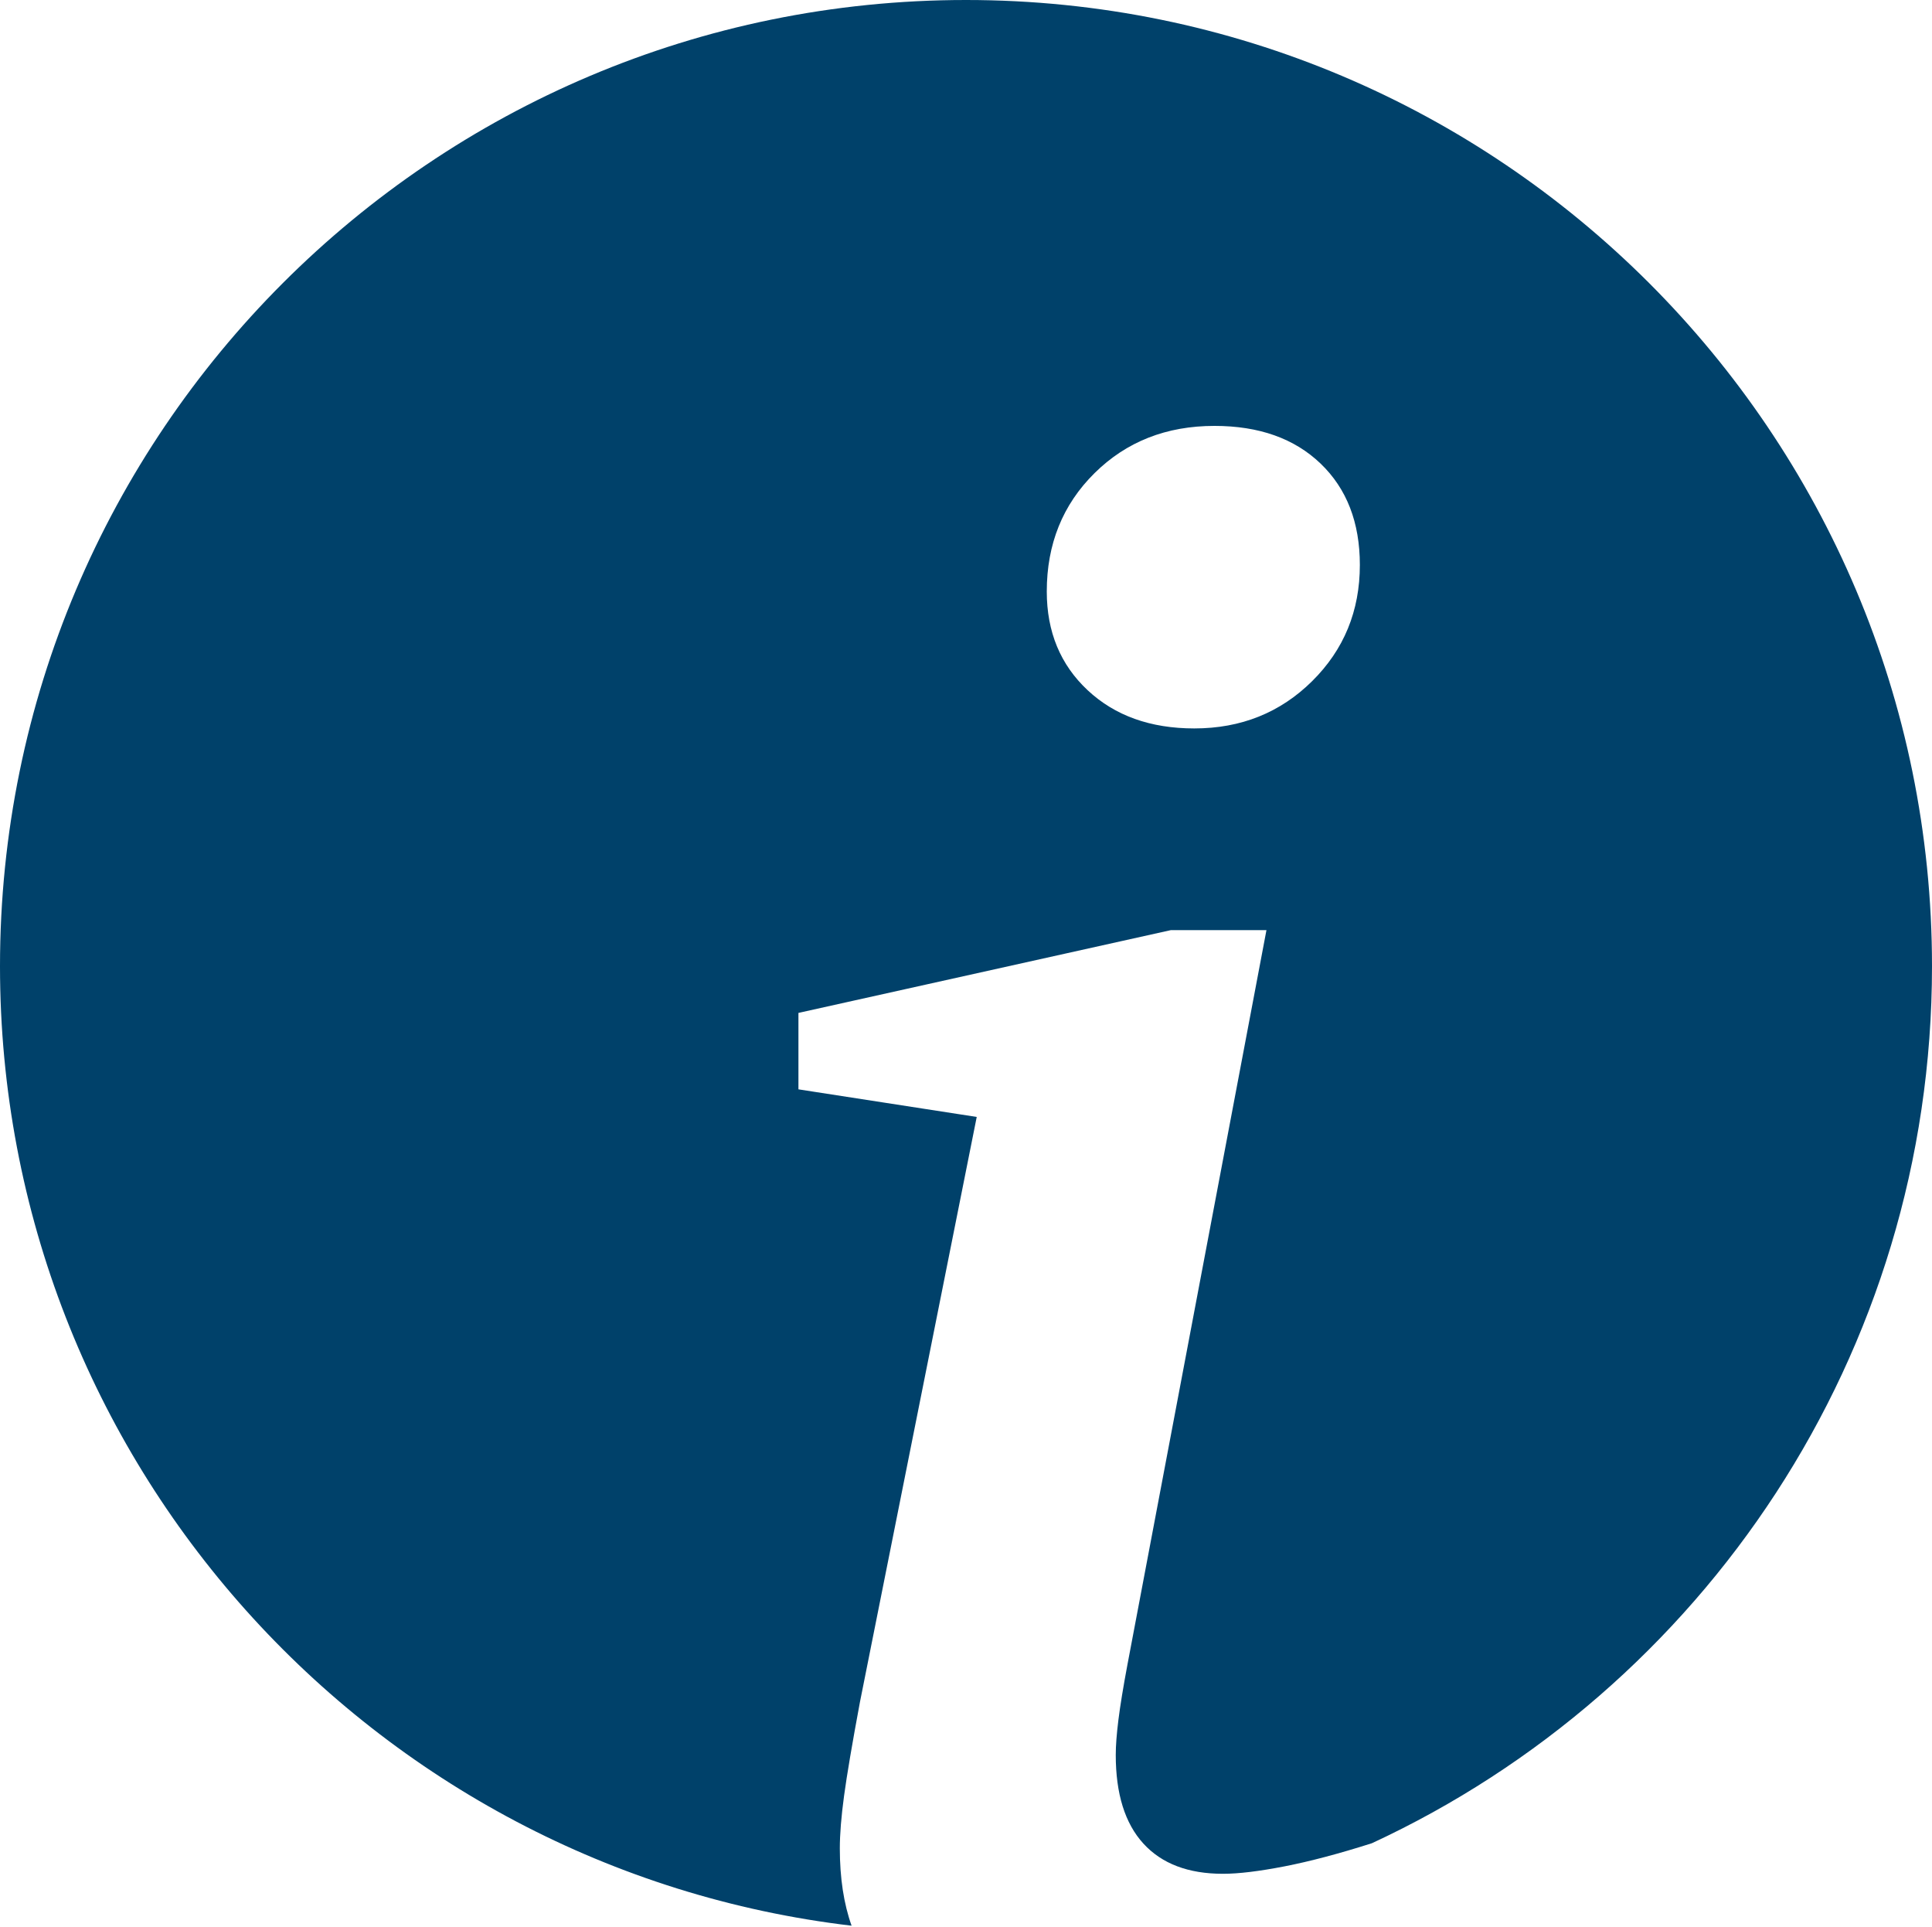
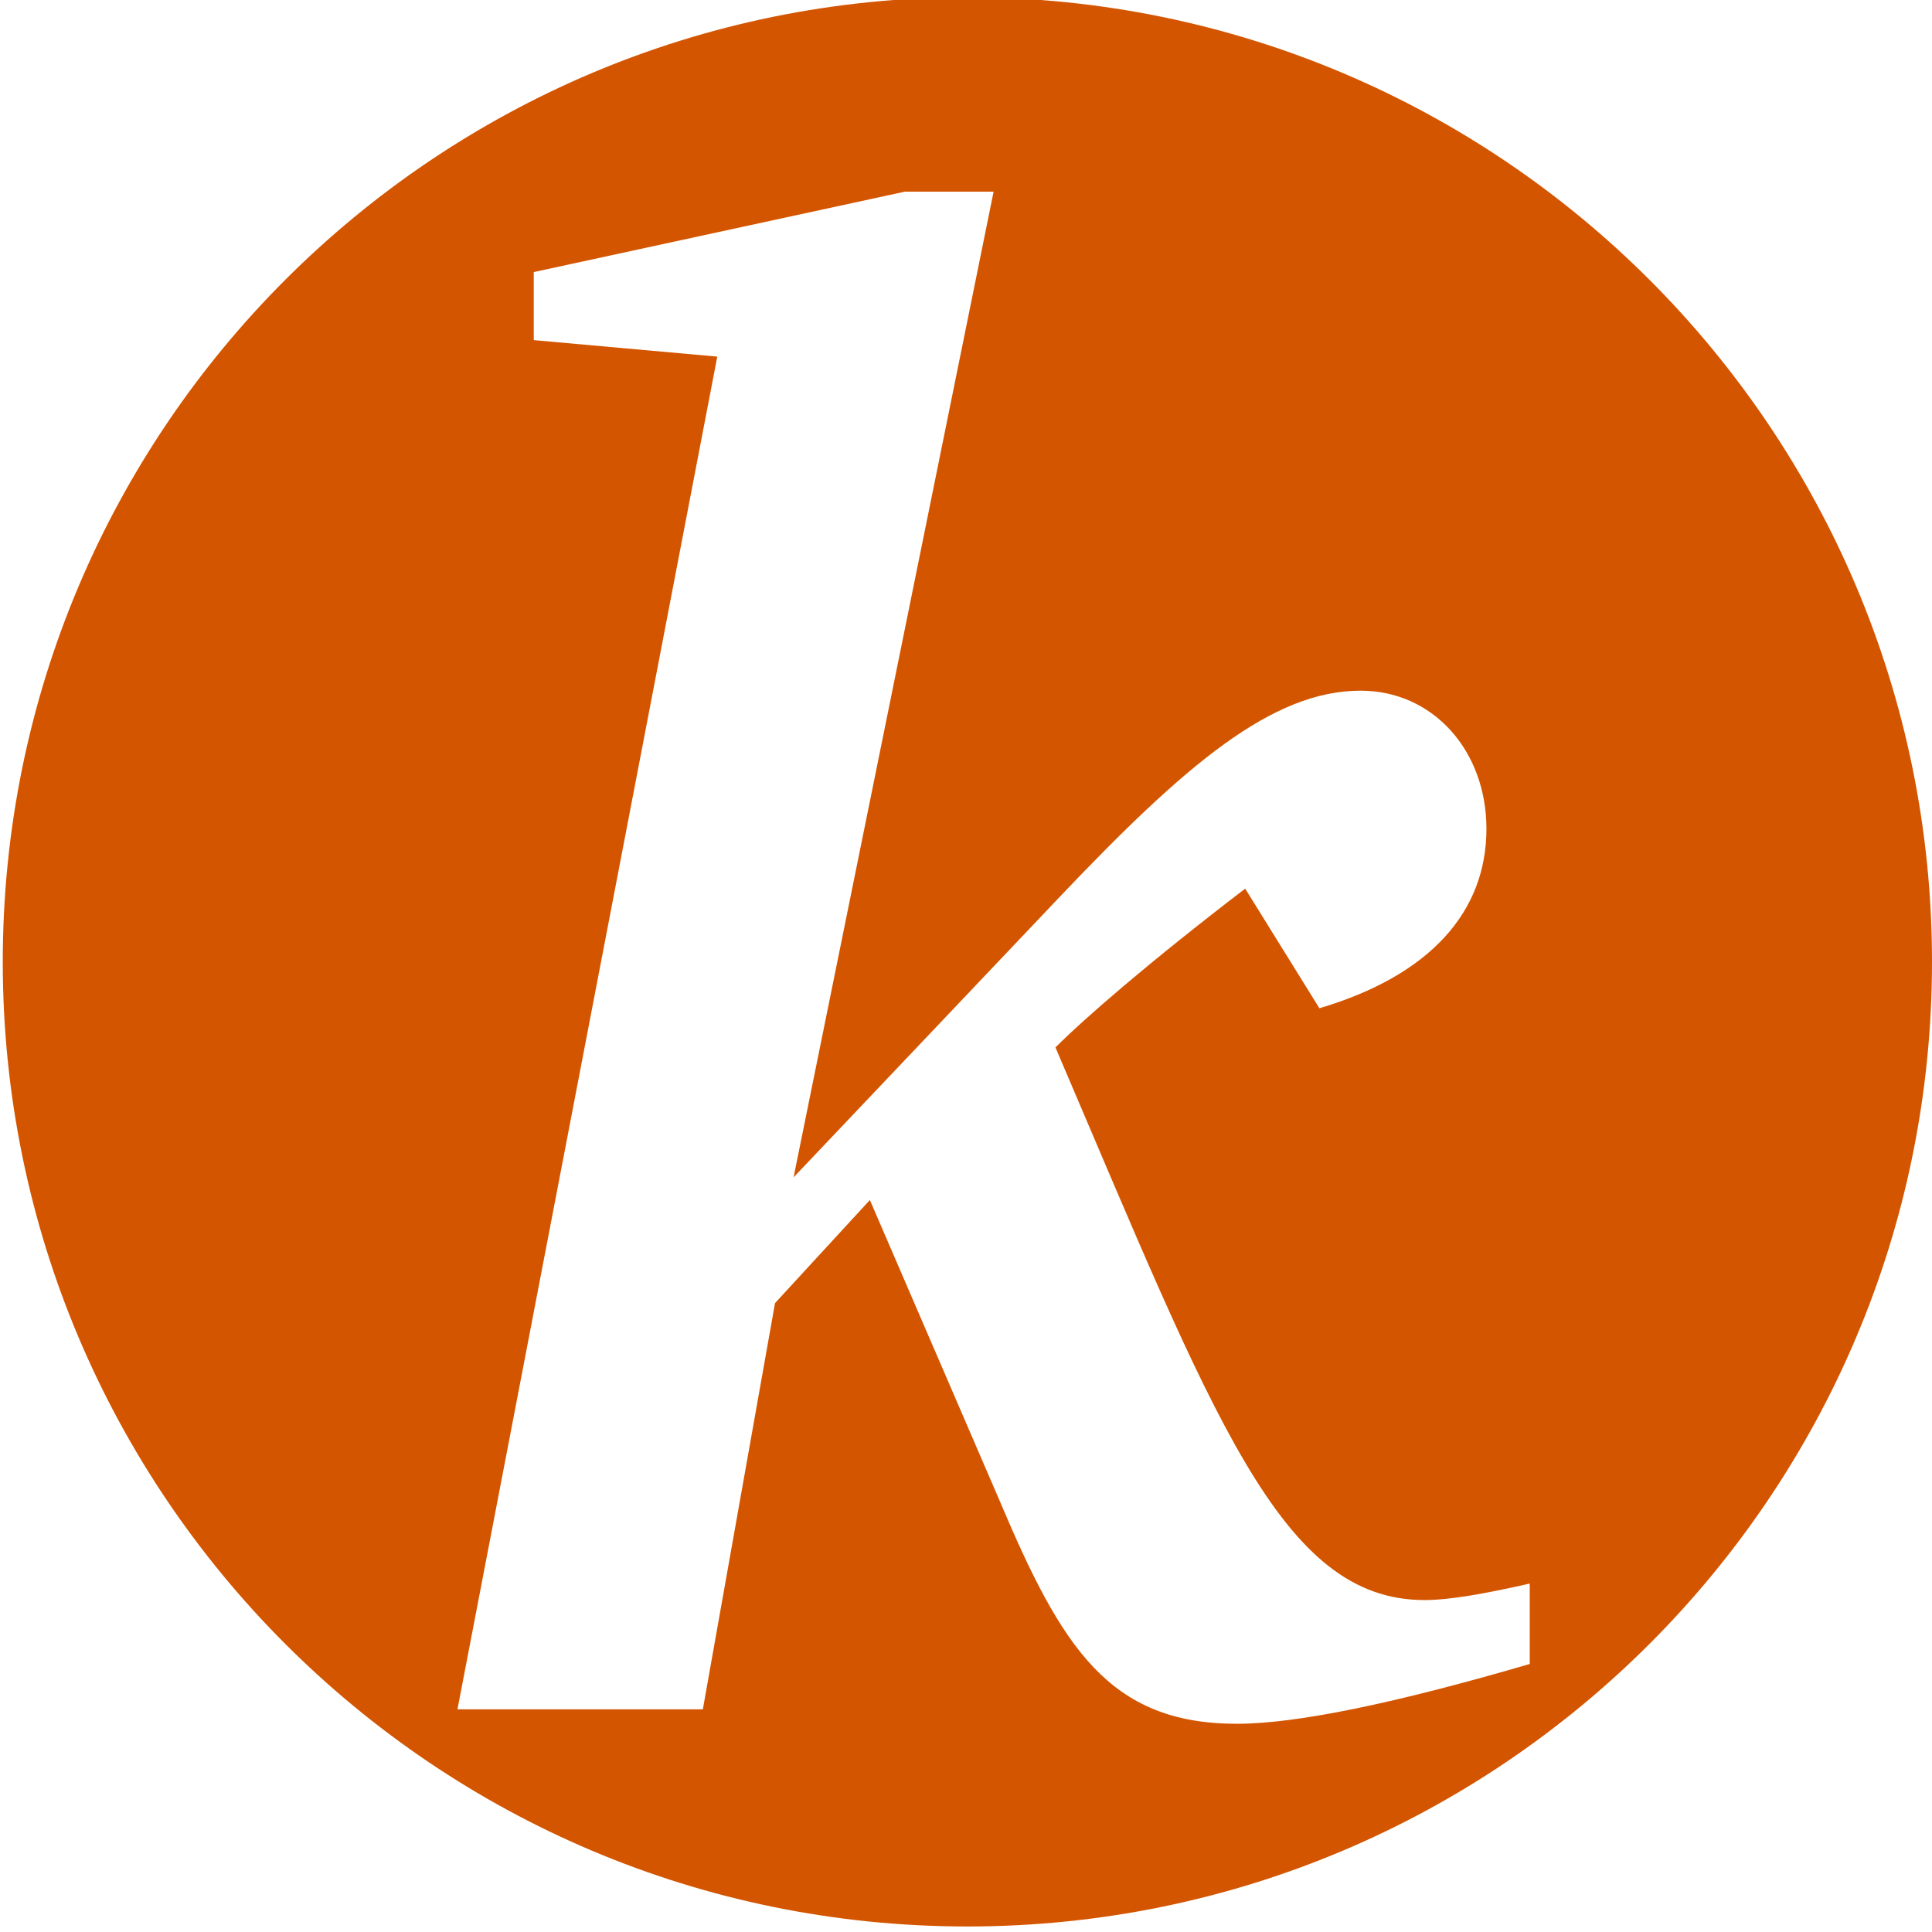
- <svg xmlns="http://www.w3.org/2000/svg" width="1024px" height="1021px" viewBox="0 0 1024 1021" version="1.1">
-   <defs />
-   <g id="Page-1" stroke="none" stroke-width="1" fill="none" fill-rule="evenodd">
-     <g id="Logo" fill="#00416A" fill-rule="nonzero">
-       <path d="M451.359,1020.446 C197.171,990.452 0,774.252 0,512 C0,229.23 229.23,0 512,0 C794.77,0 1024,229.23 1024,512 C1024,717.923 902.434,895.452 727.152,976.736 C709.67,982.304 694.224,986.392 680.812,989 C667.312,991.625 656.438,992.938 648.188,992.938 C629.812,992.938 615.75,987.594 606,976.906 C596.25,966.219 591.375,950.563 591.375,929.938 C591.375,925.062 591.844,918.875 592.781,911.375 C593.719,903.875 595.312,894.125 597.562,882.125 L671.25,492.875 L620.625,492.875 L423.188,536.75 L423.188,577.25 L517.688,591.875 L455.812,901.812 C451.687,923.938 448.875,940.531 447.375,951.594 C445.875,962.656 445.125,971.937 445.125,979.438 C445.125,995.131 447.203,1008.801 451.359,1020.446 Z M643.688,225.688 C618.187,225.688 597,234.031 580.125,250.719 C563.25,267.406 554.812,288.312 554.812,313.438 C554.812,334.813 562.031,352.25 576.469,365.75 C590.906,379.25 609.75,386 633,386 C657.75,386 678.562,377.656 695.438,360.969 C712.313,344.281 720.75,323.75 720.75,299.375 C720.75,276.875 713.813,258.969 699.938,245.656 C686.062,232.344 667.313,225.688 643.688,225.688 Z" id="Combined-Shape" />
-     </g>
+ <svg xmlns="http://www.w3.org/2000/svg" width="2000" height="2000" viewBox="0 0 529.167 529.167" version="1.1" id="svg8" enable-background="new">
+   <defs id="defs2">
+     <filter style="color-interpolation-filters:sRGB" id="filter21">
+       <feBlend mode="lighten" in2="BackgroundImage" id="feBlend23" />
+     </filter>
+   </defs>
+   <g id="layer1" transform="translate(0,232.1667)" style="display:inline">
+     <path style="fill:#d45500;stroke-width:1.006" d="M 1001.428,-2.857 A 998.571,998.571 0 0 0 2.857,995.715 998.571,998.571 0 0 0 1001.428,1994.285 998.571,998.571 0 0 0 2000,995.715 998.571,998.571 0 0 0 1001.428,-2.857 Z M 936.781,198.4 h 91.791 L 821.508,1218.772 1099.016,926.32 c 128.08,-134.484 217.737,-211.332 309.527,-211.332 74.713,0 130.213,61.906 130.213,143.023 0,85.387 -57.634,151.562 -172.906,185.717 L 1289,919.918 c -100.329,76.848 -166.503,134.484 -196.389,164.369 164.369,384.24 232.679,572.09 382.106,572.09 25.616,0 61.904,-6.403 108.867,-17.076 v 83.252 c -138.753,40.559 -241.216,61.904 -303.121,61.904 -132.349,0 -181.448,-78.982 -245.488,-230.543 l -134.482,-311.662 -98.195,106.732 -74.713,420.529 H 473.559 L 742.525,369.174 552.541,352.096 v -70.443 z" transform="matrix(0.2645833,0,0,0.2645833,0,-232.1667)" id="path3723" />
  </g>
+   <g id="layer2" style="display:none;opacity:1;filter:url(#filter21)" />
</svg>
